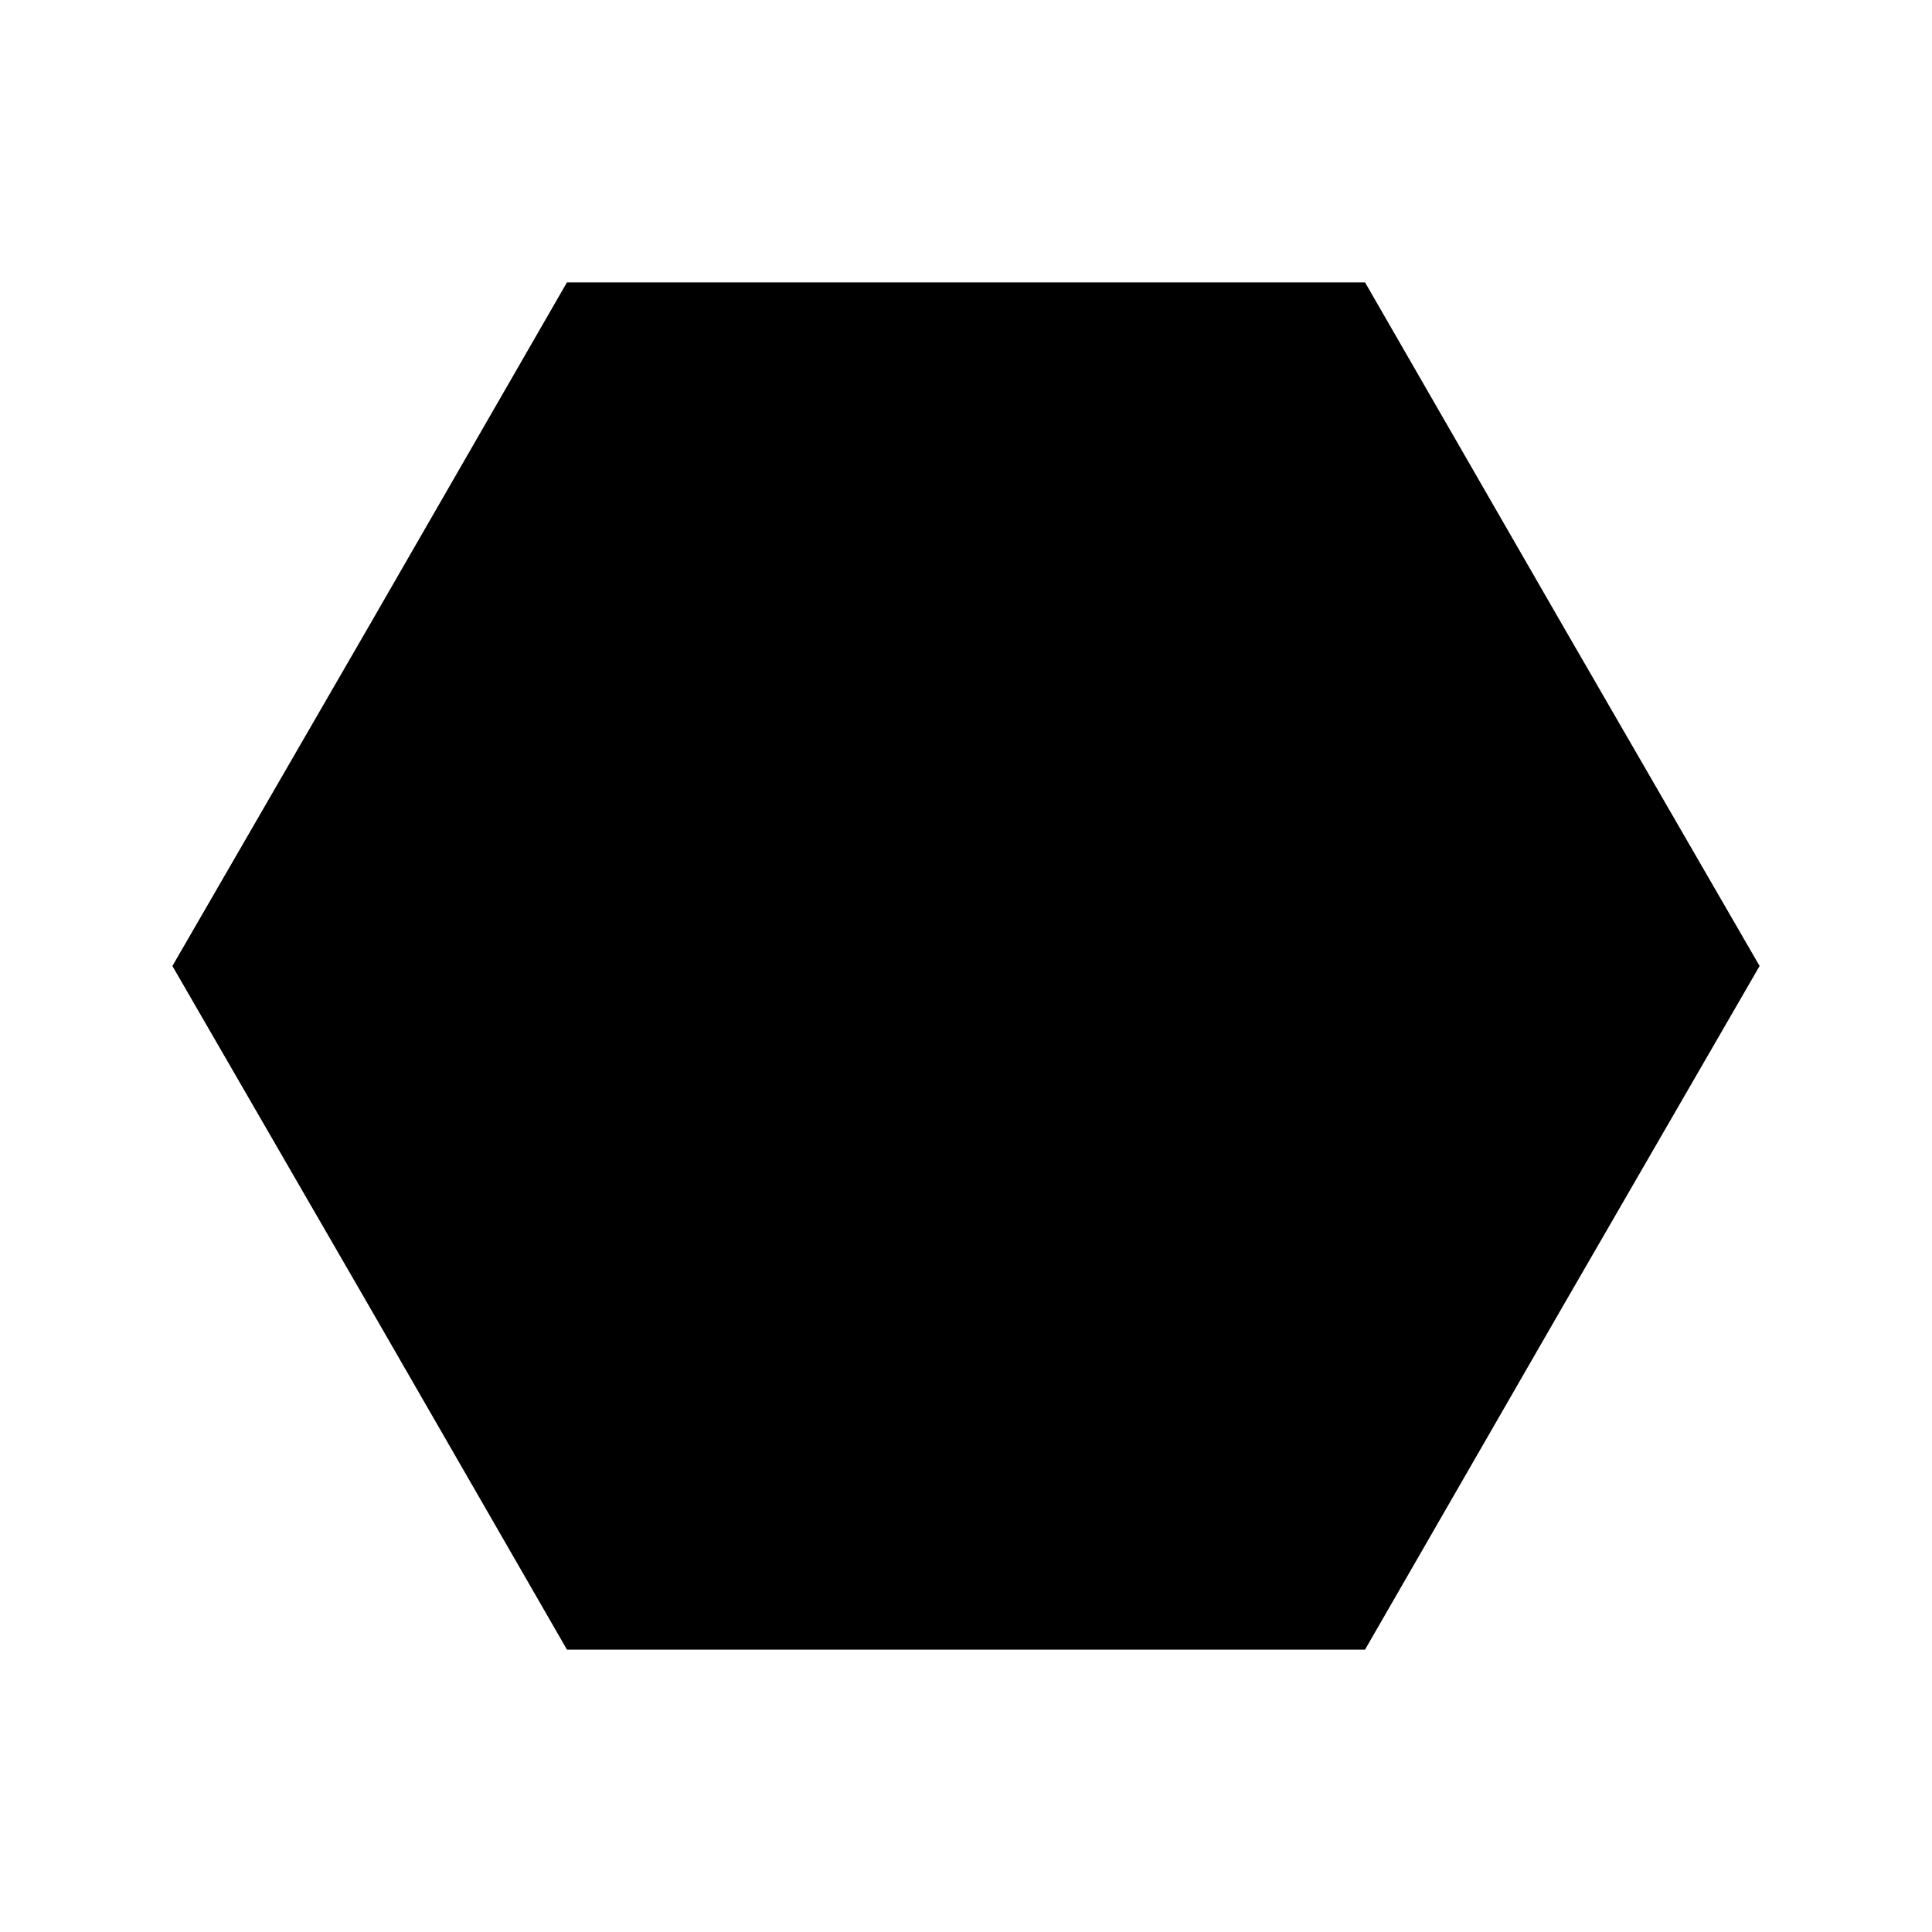
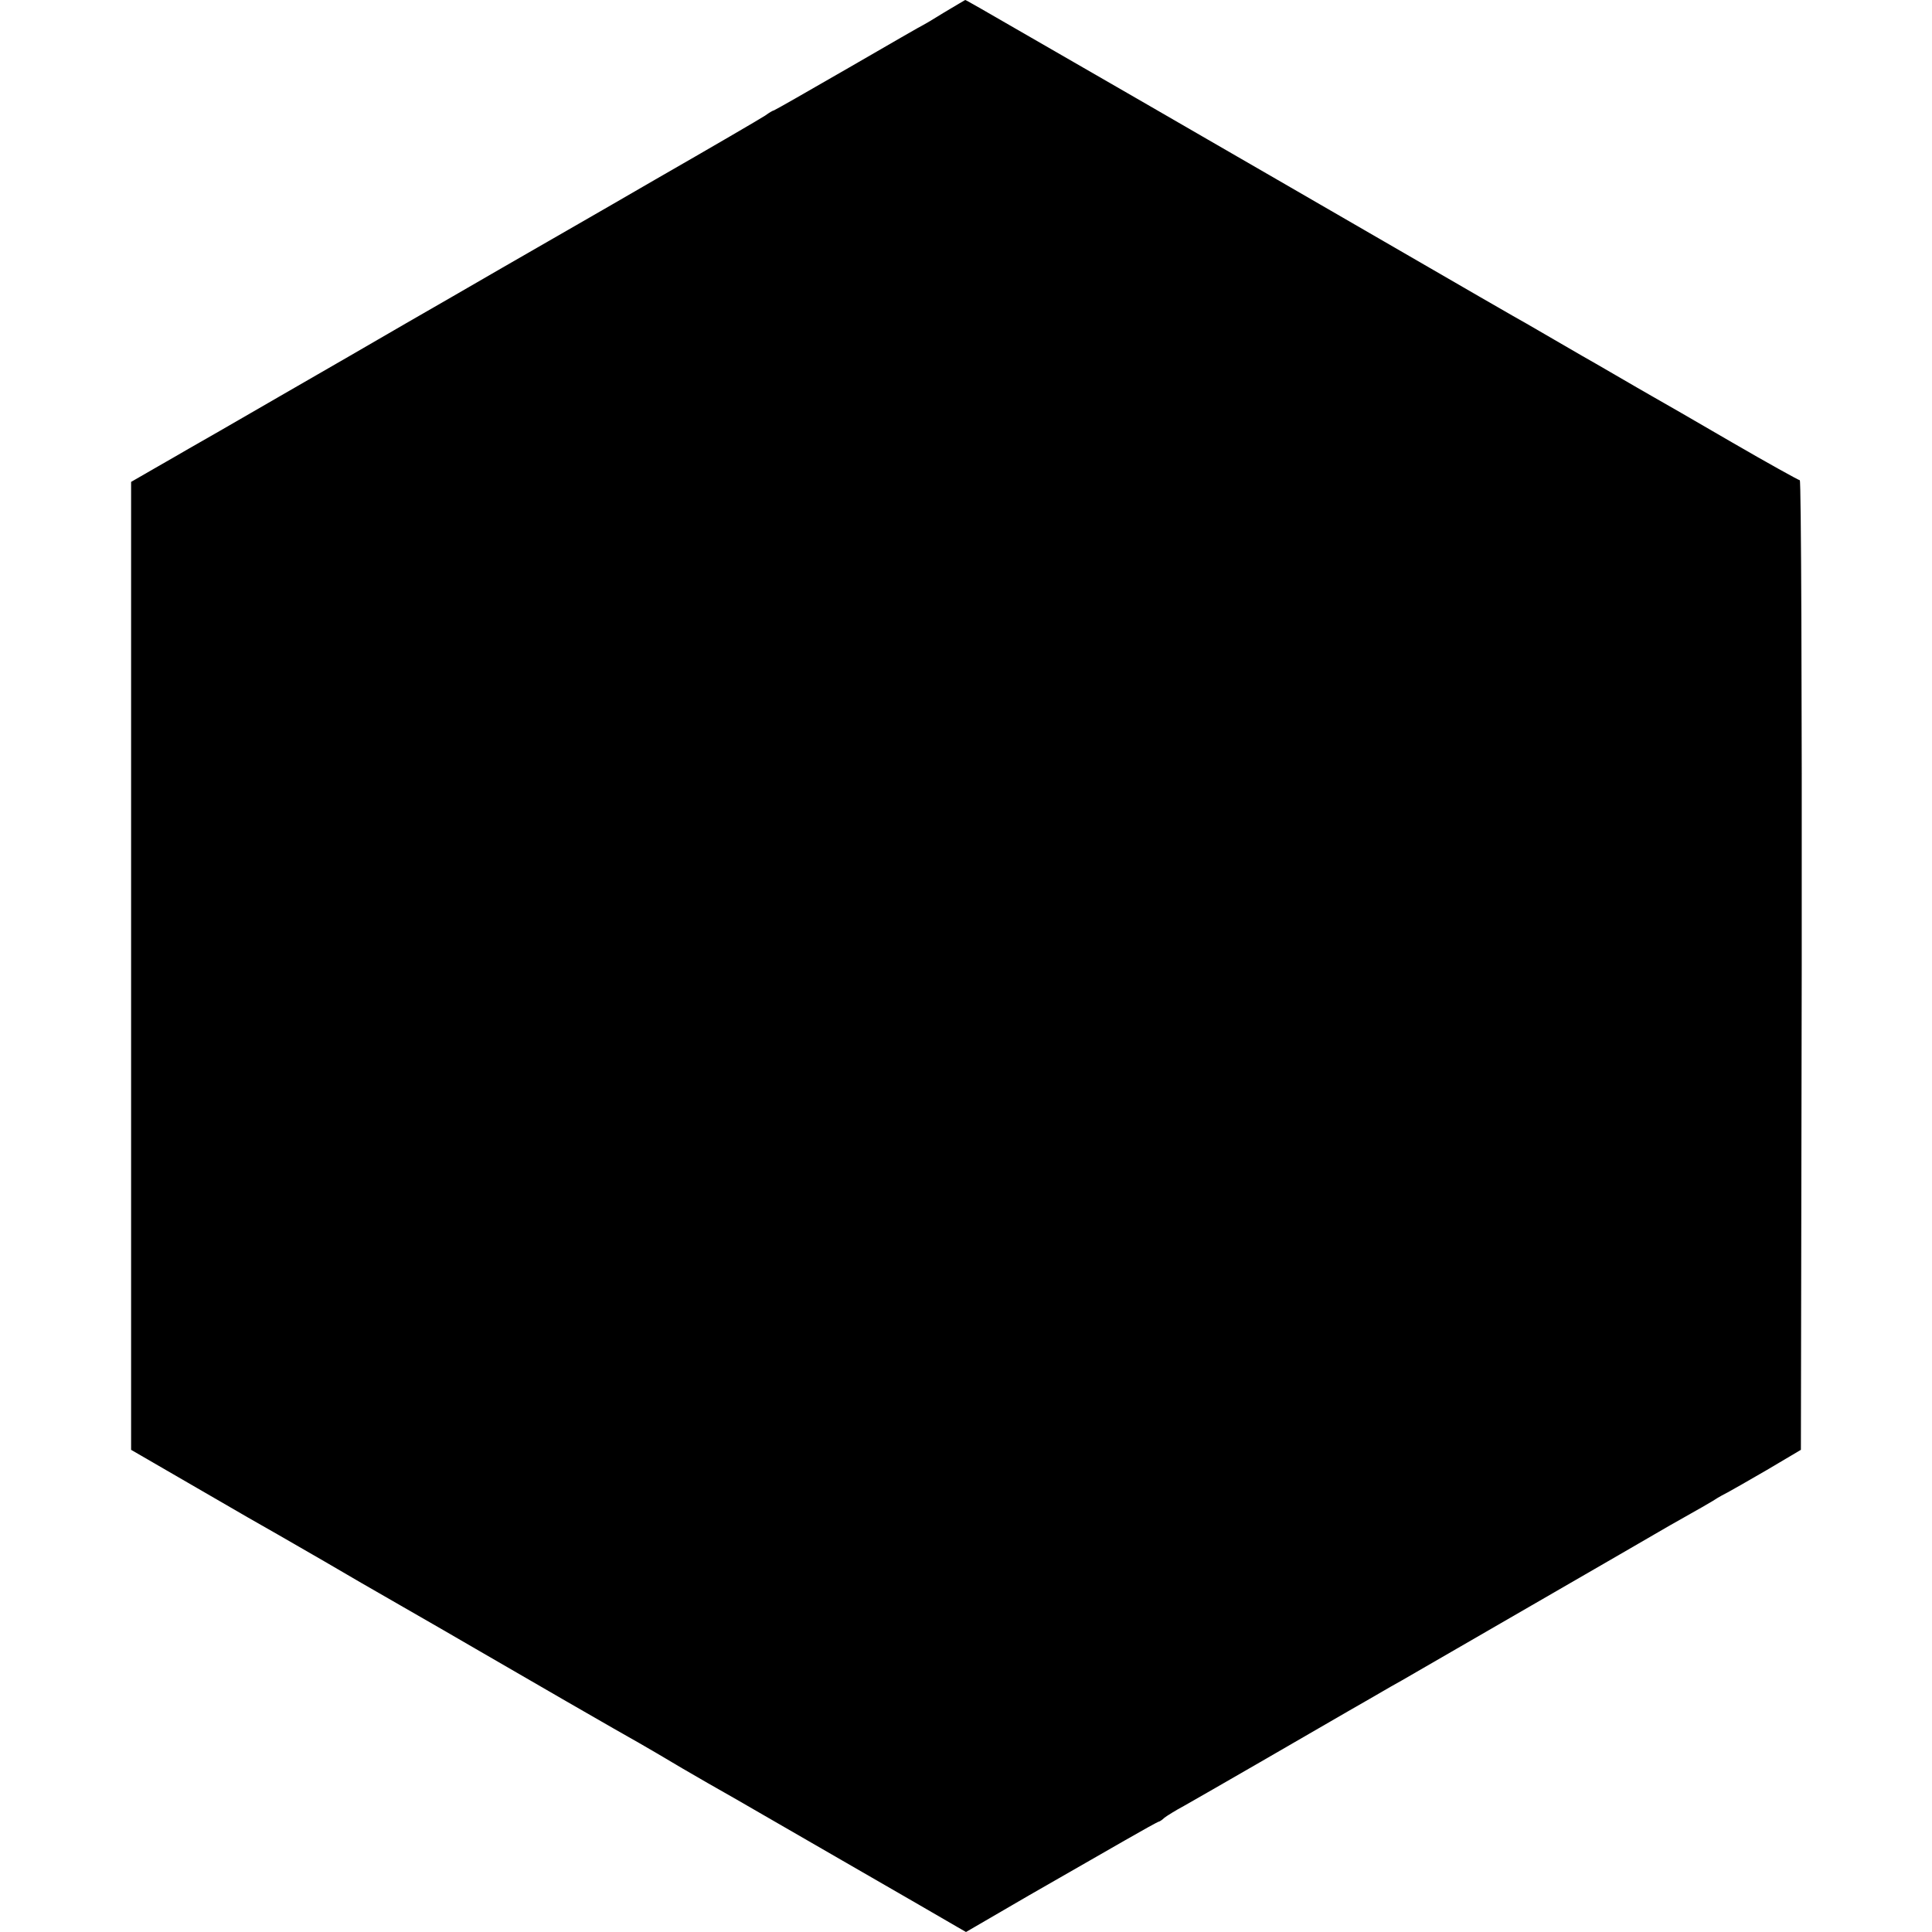
- <svg xmlns="http://www.w3.org/2000/svg" version="1" width="346.667" height="346.667" viewBox="0 0 260 260">
-   <path d="M49.8 84l-26.6 46 26.6 46 26.5 46h107.4l26.5-46 26.6-46-26.6-46-26.5-46H76.3L49.8 84z" />
+ <svg xmlns="http://www.w3.org/2000/svg" version="1.0" width="700pt" height="700pt" viewBox="0 0 700 700" preserveAspectRatio="xMidYMid meet">
+   <g transform="translate(0,700) scale(0.1,-0.1)" fill="#000000" stroke="none">
+     <path d="M3421 6955 c-40 -25 -74 -45 -75 -45 -2 0 -123 -70 -270 -155 -147 -85 -270 -155 -272 -155 -3 0 -17 -8 -32 -19 -15 -10 -193 -114 -397 -231 -203 -118 -453 -261 -555 -320 -102 -59 -259 -150 -350 -202 -91 -53 -295 -171 -455 -263 -159 -92 -308 -178 -330 -190 -22 -13 -78 -45 -125 -72 l-85 -49 0 -1753 0 -1754 240 -139 c132 -77 263 -152 290 -167 28 -16 104 -60 170 -98 66 -39 194 -113 285 -165 91 -52 210 -121 265 -153 139 -81 541 -313 592 -341 23 -13 93 -54 155 -91 62 -36 131 -76 153 -88 22 -12 213 -123 425 -245 212 -122 400 -231 417 -241 l33 -19 227 132 c126 72 282 162 347 199 66 38 122 69 125 69 2 0 12 6 20 14 9 7 41 27 71 43 30 17 154 88 275 158 121 70 264 153 318 184 54 31 110 63 125 72 15 9 47 27 72 41 41 24 890 514 970 561 19 11 53 30 76 43 22 12 58 33 80 46 21 14 46 27 54 31 8 4 71 40 140 80 l125 74 3 1757 c1 990 -2 1756 -7 1756 -4 0 -116 62 -247 138 -132 77 -259 150 -284 164 -25 14 -85 49 -135 78 -49 29 -106 61 -125 72 -19 11 -64 37 -100 58 -36 21 -81 47 -100 58 -19 10 -251 144 -515 297 -264 153 -552 319 -640 370 -88 51 -306 177 -485 280 -376 217 -390 225 -393 225 -1 0 -35 -21 -76 -45z" />
+   </g>
</svg>
